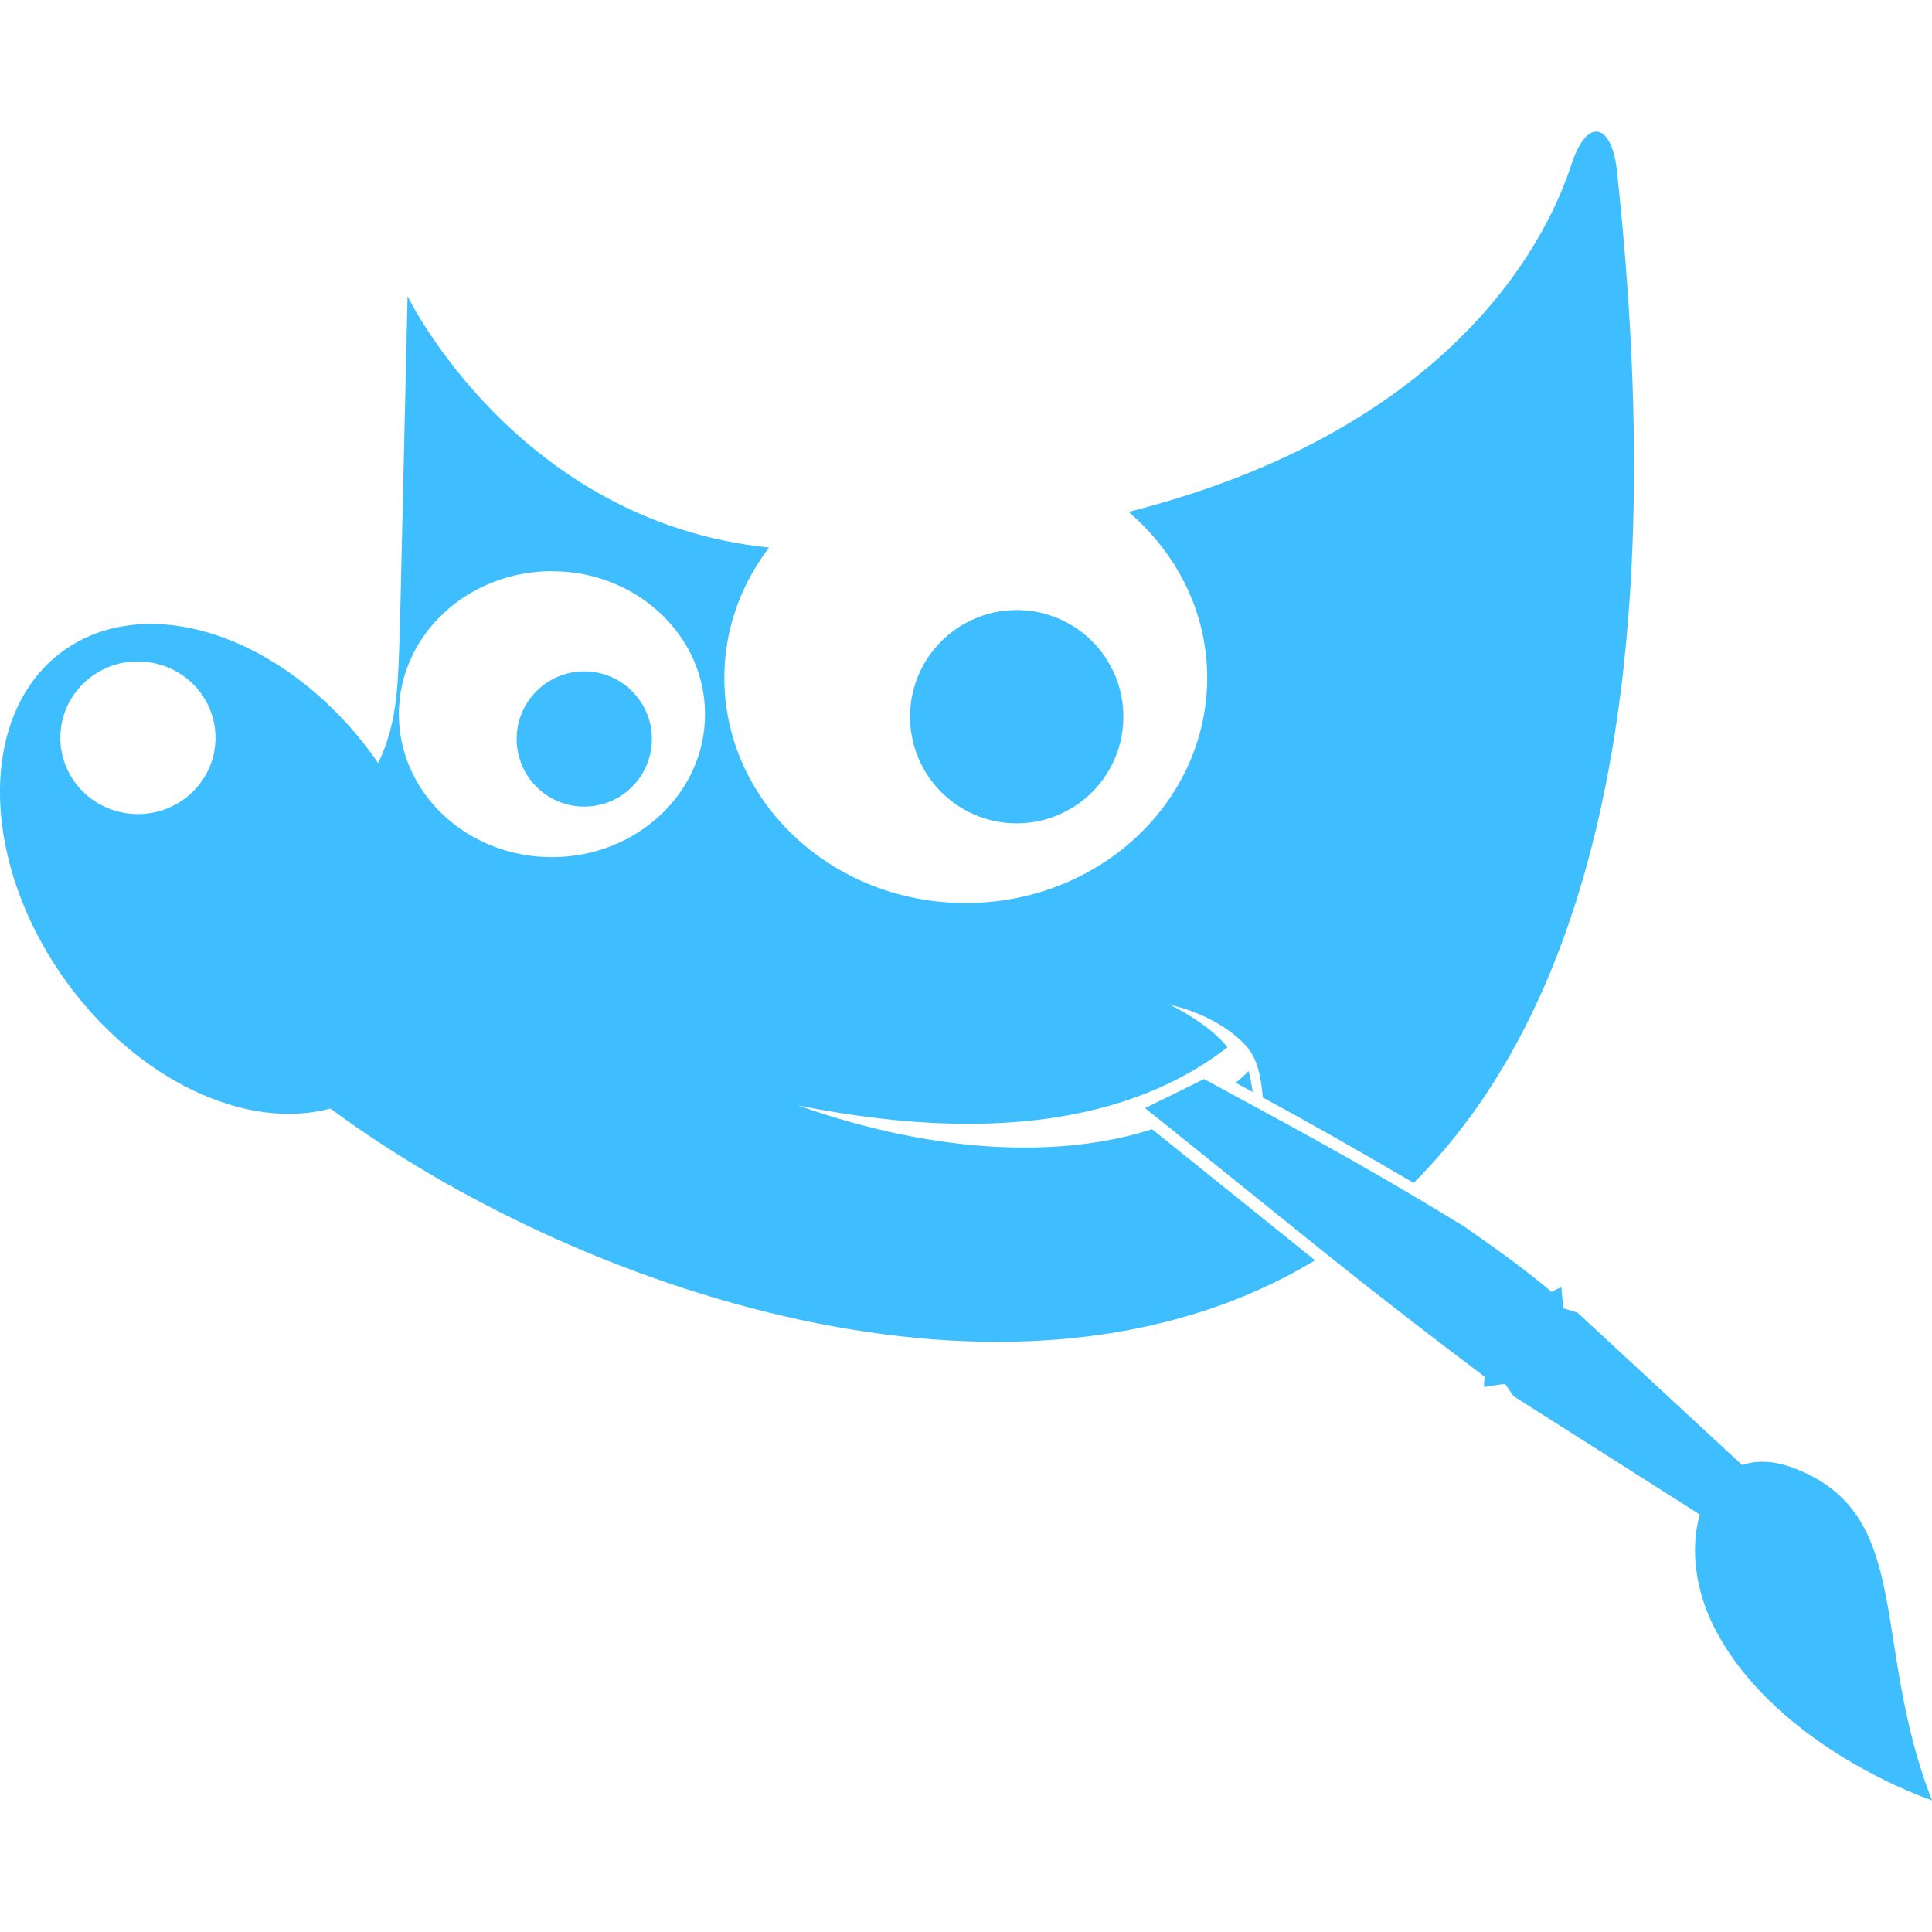
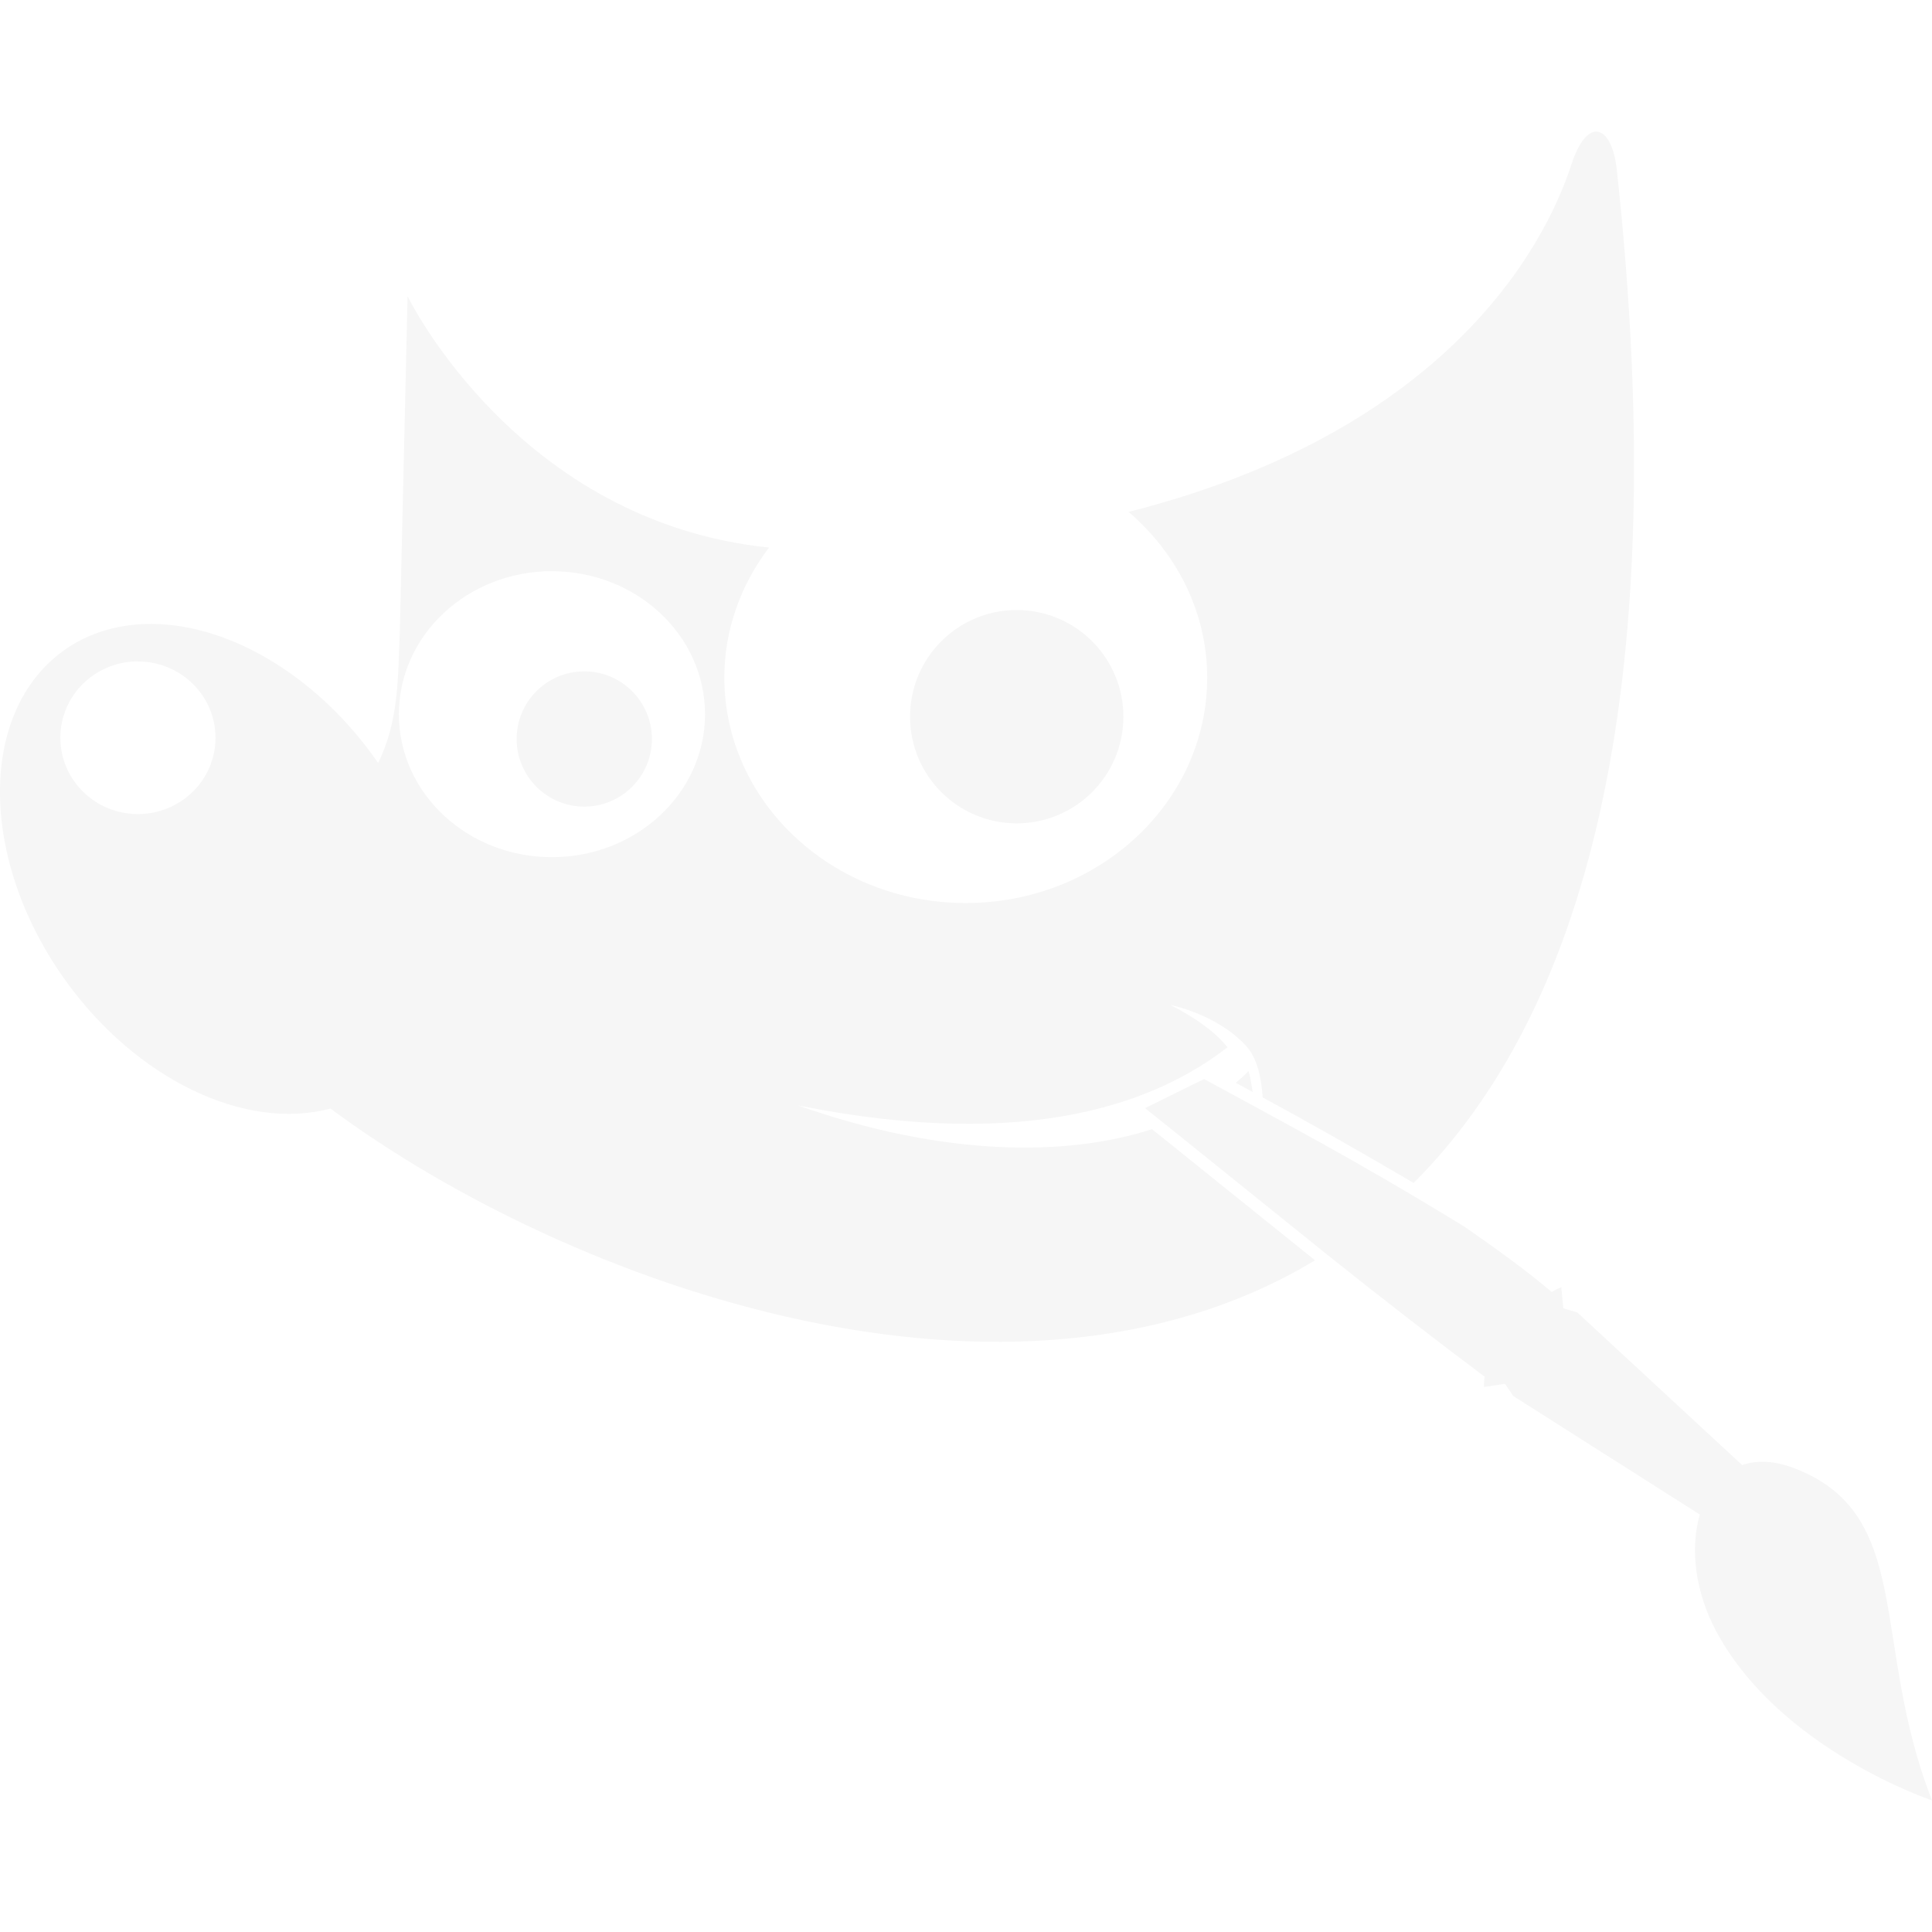
<svg xmlns="http://www.w3.org/2000/svg" viewBox="0 0 24 24">
-   <path d="M19.848 1.636c-.106-.016-.228.107-.324.397-.157.47-1.073 3.203-5.504 4.326.596.512.976 1.242.976 2.059 0 1.547-1.344 2.8-3 2.8-1.655 0-2.997-1.254-2.998-2.8 0-.603.208-1.158.555-1.616-3.135-.322-4.49-3.123-4.49-3.123l-.096 4.163c-.025.564-.009 1.111-.27 1.636a3.335 2.365 54.527 0 0-.05-.072 3.335 2.365 54.527 0 0-2.849-1.654 3.335 2.365 54.527 0 0-1.013.334 3.335 2.365 54.527 0 0 .029 4.095 3.335 2.365 54.527 0 0 3.291 1.59c2.997 2.22 8.482 4.148 12.231 1.885l-2.025-1.629c-1.064.345-2.604.34-4.397-.295 2.9.582 4.47-.053 5.334-.722-.228-.296-.71-.526-.71-.526s.563.107.93.496c.147.155.198.387.218.653.553.298 1.183.656 1.875 1.062 2.06-2.06 3.253-5.933 2.52-12.617-.035-.269-.127-.425-.233-.442zM6.855 7.096c1.051-.001 1.903.795 1.903 1.777 0 .98-.853 1.776-1.903 1.775-1.05 0-1.9-.795-1.9-1.775 0-.981.85-1.777 1.9-1.778zm5.776.482a1.325 1.325 0 1 0-.002 2.65 1.325 1.325 0 0 0 .002-2.65zm-10.942.639a.964.947 0 0 1 .002 0 .964.947 0 0 1 .021 0 .964.947 0 0 1 .965.949.964.947 0 0 1-.965.947.964.947 0 0 1-.962-.947.964.947 0 0 1 .94-.95zm5.559.123a.84.84 0 1 0 .02 1.68.84.84 0 0 0-.02-1.68zm8.26 4.964c-.043.053-.103.099-.156.147l.21.115c-.017-.1-.033-.21-.054-.262zm-.55.1-.733.361.06.05.198.157 1.994 1.606.015.012a81.76 81.76 0 0 0 1.952 1.513.543.543 0 0 0-.008.127l.26-.04.103.152 2.317 1.472c-.12.41-.065.953.207 1.457.79 1.465 2.677 2.094 2.677 2.094-.771-1.968-.209-3.569-1.73-4.133-.242-.09-.453-.093-.629-.033l-2.047-1.895-.174-.052-.025-.262a.839.839 0 0 0-.12.059c-.306-.26-.687-.537-1.09-.815-1.364-.835-2.257-1.3-3.228-1.83z" style="fill:#3ebeff;fill-opacity:1" />
+   <path d="M19.848 1.636c-.106-.016-.228.107-.324.397-.157.47-1.073 3.203-5.504 4.326.596.512.976 1.242.976 2.059 0 1.547-1.344 2.8-3 2.8-1.655 0-2.997-1.254-2.998-2.8 0-.603.208-1.158.555-1.616-3.135-.322-4.49-3.123-4.49-3.123l-.096 4.163c-.025.564-.009 1.111-.27 1.636a3.335 2.365 54.527 0 0-.05-.072 3.335 2.365 54.527 0 0-2.849-1.654 3.335 2.365 54.527 0 0-1.013.334 3.335 2.365 54.527 0 0 .029 4.095 3.335 2.365 54.527 0 0 3.291 1.59c2.997 2.22 8.482 4.148 12.231 1.885l-2.025-1.629c-1.064.345-2.604.34-4.397-.295 2.9.582 4.47-.053 5.334-.722-.228-.296-.71-.526-.71-.526s.563.107.93.496c.147.155.198.387.218.653.553.298 1.183.656 1.875 1.062 2.06-2.06 3.253-5.933 2.52-12.617-.035-.269-.127-.425-.233-.442zM6.855 7.096c1.051-.001 1.903.795 1.903 1.777 0 .98-.853 1.776-1.903 1.775-1.05 0-1.9-.795-1.9-1.775 0-.981.85-1.777 1.9-1.778zm5.776.482a1.325 1.325 0 1 0-.002 2.65 1.325 1.325 0 0 0 .002-2.65zm-10.942.639a.964.947 0 0 1 .002 0 .964.947 0 0 1 .021 0 .964.947 0 0 1 .965.949.964.947 0 0 1-.965.947.964.947 0 0 1-.962-.947.964.947 0 0 1 .94-.95zm5.559.123a.84.84 0 1 0 .02 1.68.84.84 0 0 0-.02-1.68zm8.26 4.964c-.043.053-.103.099-.156.147l.21.115c-.017-.1-.033-.21-.054-.262zm-.55.1-.733.361.06.05.198.157 1.994 1.606.015.012a81.76 81.76 0 0 0 1.952 1.513.543.543 0 0 0-.008.127l.26-.04.103.152 2.317 1.472c-.12.41-.065.953.207 1.457.79 1.465 2.677 2.094 2.677 2.094-.771-1.968-.209-3.569-1.73-4.133-.242-.09-.453-.093-.629-.033l-2.047-1.895-.174-.052-.025-.262a.839.839 0 0 0-.12.059c-.306-.26-.687-.537-1.09-.815-1.364-.835-2.257-1.3-3.228-1.83z" style="fill:#f6f6f6;fill-opacity:1" />
</svg>
